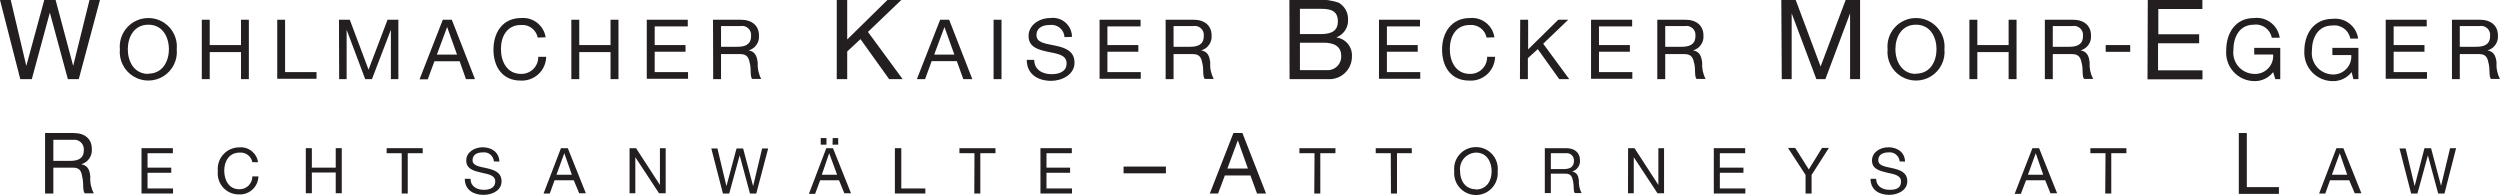
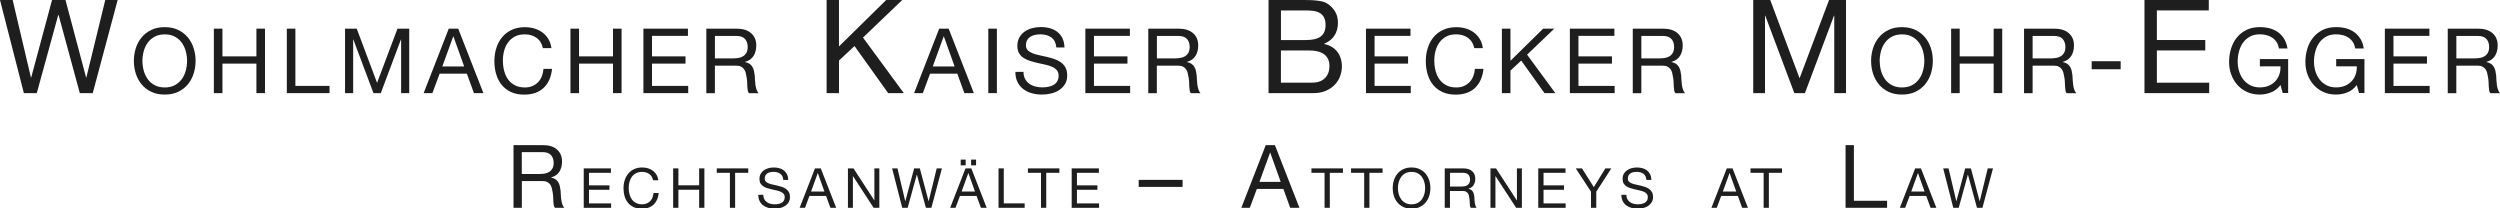
- <svg xmlns="http://www.w3.org/2000/svg" id="Ebene_1" data-name="Ebene 1" viewBox="0 0 277.38 21.59">
-   <defs>
-     <style>.cls-1{fill:#231f20;}</style>
-   </defs>
-   <path class="cls-1" d="M8.74,8.78H7.53l-2-7.38h0l-2,7.38H2.25L0,0H1.19L2.92,7.31h0L4.91,0H6.17L8.12,7.31h0L9.93,0h1.16Z" />
-   <path class="cls-1" d="M16.46,2a3.16,3.16,0,0,1,3.15,3.46,3.17,3.17,0,1,1-6.31,0A3.17,3.17,0,0,1,16.46,2Zm0,6.17c1.6,0,2.28-1.39,2.28-2.71s-.68-2.72-2.28-2.72-2.28,1.39-2.28,2.72S14.85,8.2,16.46,8.2Z" />
-   <path class="cls-1" d="M22.39,2.19h.88V5h3.47V2.19h.87V8.78h-.87v-3H23.27v3h-.88Z" />
-   <path class="cls-1" d="M30.76,2.19h.87V8h3.49v.74H30.76Z" />
-   <path class="cls-1" d="M37.61,2.19h1.2l2.08,5.54L43,2.19h1.2V8.78h-.83V3.3h0L41.27,8.78h-.75L38.46,3.3h0V8.78h-.83Z" />
-   <path class="cls-1" d="M49.13,2.19h1l2.57,6.59h-1L51,6.8H48.2l-.74,2h-.91Zm-.66,3.87h2.24L49.61,3h0Z" />
-   <path class="cls-1" d="M59.66,4.17a1.74,1.74,0,0,0-1.85-1.4c-1.57,0-2.23,1.29-2.23,2.67s.66,2.76,2.24,2.76a1.86,1.86,0,0,0,1.9-1.9h.88a2.69,2.69,0,0,1-2.85,2.64c-2,0-3-1.52-3-3.44S55.79,2,57.82,2a2.53,2.53,0,0,1,2.72,2.14Z" />
-   <path class="cls-1" d="M63.39,2.19h.88V5h3.47V2.19h.88V8.78h-.88v-3H64.27v3h-.88Z" />
-   <path class="cls-1" d="M71.76,2.19h4.55v.74H72.64V5h3.42v.74H72.64V8h3.7v.74H71.76Z" />
-   <path class="cls-1" d="M79.11,2.19h3.1c1.23,0,2,.67,2,1.73a1.58,1.58,0,0,1-1.14,1.67v0c.76.14.92.71,1,1.35a3.4,3.4,0,0,0,.39,1.82h-1c-.25-.27-.11-1-.24-1.62S83,6,82.12,6H80V8.78h-.87Zm2.7,3c.82,0,1.52-.22,1.52-1.18a1,1,0,0,0-1.17-1.12H80v2.3Z" />
-   <path class="cls-1" d="M92.84,0H94V4.38L98.46,0H100l-3.7,3.54,3.85,5.24H98.65L95.47,4.34,94,5.71V8.78H92.84Z" />
-   <path class="cls-1" d="M104.31,2.19h1l2.57,6.59h-1l-.72-2h-2.79l-.73,2h-.91Zm-.66,3.87h2.24L104.79,3h0Z" />
-   <path class="cls-1" d="M110.24,2.19h.88V8.78h-.88Z" />
-   <path class="cls-1" d="M118.11,4.12a1.44,1.44,0,0,0-1.63-1.35c-.74,0-1.48.27-1.48,1.13s1,.93,2.12,1.17,2.1.61,2.1,1.9-1.38,2-2.58,2c-1.47,0-2.72-.72-2.72-2.33h.83c0,1.11.93,1.59,1.92,1.59.8,0,1.67-.25,1.67-1.2s-1-1.06-2.1-1.29-2.12-.54-2.12-1.75S115.31,2,116.52,2a2.12,2.12,0,0,1,2.42,2.09Z" />
-   <path class="cls-1" d="M122,2.19h4.55v.74h-3.68V5h3.43v.74h-3.43V8h3.7v.74H122Z" />
-   <path class="cls-1" d="M129.33,2.19h3.1c1.24,0,2,.67,2,1.73a1.59,1.59,0,0,1-1.15,1.67v0c.77.14.92.71,1,1.35a3.31,3.31,0,0,0,.39,1.82h-1c-.25-.27-.11-1-.24-1.62S133.2,6,132.35,6h-2.14V8.78h-.88Zm2.71,3c.82,0,1.52-.22,1.52-1.18a1,1,0,0,0-1.17-1.12h-2.18v2.3Z" />
-   <path class="cls-1" d="M143.06,0h3.19a5.25,5.25,0,0,1,2.32.32,2.08,2.08,0,0,1,1,1.83,2,2,0,0,1-1.31,2v0A2,2,0,0,1,150,6.26a2.5,2.5,0,0,1-2.67,2.52h-4.25Zm1.17,3.78h2.34c1.33,0,1.87-.48,1.87-1.41,0-1.21-.86-1.39-1.87-1.39h-2.34Zm0,4h2.93a1.51,1.51,0,0,0,1.65-1.58c0-1.14-.92-1.46-1.91-1.46h-2.67Z" />
-   <path class="cls-1" d="M153,2.19h4.55v.74h-3.67V5h3.42v.74h-3.42V8h3.7v.74H153Z" />
-   <path class="cls-1" d="M164.94,4.17a1.75,1.75,0,0,0-1.85-1.4c-1.57,0-2.23,1.29-2.23,2.67s.66,2.76,2.24,2.76A1.86,1.86,0,0,0,165,6.3h.88A2.69,2.69,0,0,1,163,8.94C161,8.94,160,7.42,160,5.5S161.07,2,163.1,2a2.51,2.51,0,0,1,2.71,2.14Z" />
-   <path class="cls-1" d="M168.67,2.19h.88V5.48l3.34-3.29H174l-2.78,2.66,2.89,3.93H173l-2.38-3.33-1.1,1V8.78h-.88Z" />
-   <path class="cls-1" d="M176.53,2.19h4.56v.74h-3.68V5h3.43v.74h-3.43V8h3.7v.74h-4.58Z" />
-   <path class="cls-1" d="M183.88,2.19H187c1.24,0,2,.67,2,1.73a1.58,1.58,0,0,1-1.14,1.67v0c.76.14.92.71,1,1.35a3.4,3.4,0,0,0,.38,1.82h-1c-.25-.27-.11-1-.24-1.62S187.75,6,186.9,6h-2.14V8.78h-.88Zm2.7,3c.82,0,1.53-.22,1.53-1.18a1,1,0,0,0-1.18-1.12h-2.17v2.3Z" />
-   <path class="cls-1" d="M197.64,0h1.6L202,7.38,204.78,0h1.6V8.78h-1.11V1.48h0l-2.74,7.3h-1l-2.74-7.3h0v7.3h-1.1Z" />
-   <path class="cls-1" d="M212.58,2a3.17,3.17,0,0,1,3.16,3.46,3.17,3.17,0,1,1-6.31,0A3.16,3.16,0,0,1,212.58,2Zm0,6.17c1.61,0,2.28-1.39,2.28-2.71s-.67-2.72-2.28-2.72-2.28,1.39-2.28,2.72S211,8.2,212.58,8.2Z" />
-   <path class="cls-1" d="M218.51,2.19h.88V5h3.47V2.19h.88V8.78h-.88v-3h-3.47v3h-.88Z" />
-   <path class="cls-1" d="M226.88,2.19H230c1.24,0,2,.67,2,1.73a1.58,1.58,0,0,1-1.15,1.67v0c.77.14.93.71,1,1.35a3.4,3.4,0,0,0,.39,1.82h-1c-.25-.27-.11-1-.24-1.62S230.75,6,229.9,6h-2.14V8.78h-.88Zm2.71,3c.82,0,1.52-.22,1.52-1.18a1,1,0,0,0-1.17-1.12h-2.18v2.3Z" />
-   <path class="cls-1" d="M233.63,5h2.72v.75h-2.72Z" />
-   <path class="cls-1" d="M238.3,0h6.06V1h-4.89v2.8H244v1h-4.56v3h4.93v1h-6.1Z" />
-   <path class="cls-1" d="M252.21,8a2.56,2.56,0,0,1-2.11,1A3.16,3.16,0,0,1,247,5.61C247,3.69,248,2,250.1,2a2.57,2.57,0,0,1,2.84,2.19h-.88a1.79,1.79,0,0,0-2-1.45c-1.6,0-2.26,1.39-2.26,2.8A2.37,2.37,0,0,0,250.1,8.2a2,2,0,0,0,2.11-2.15h-2.1V5.31H253V8.78h-.55Z" />
-   <path class="cls-1" d="M260.92,8a2.56,2.56,0,0,1-2.11,1,3.16,3.16,0,0,1-3.14-3.33c0-1.92,1.05-3.58,3.14-3.58a2.56,2.56,0,0,1,2.83,2.19h-.87a1.79,1.79,0,0,0-2-1.45c-1.6,0-2.26,1.39-2.26,2.8a2.37,2.37,0,0,0,2.26,2.63,2,2,0,0,0,2.11-2.15h-2.1V5.31h2.89V8.78h-.56Z" />
-   <path class="cls-1" d="M264.7,2.19h4.55v.74h-3.67V5H269v.74h-3.42V8h3.7v.74H264.7Z" />
-   <path class="cls-1" d="M272.05,2.19h3.1c1.24,0,2,.67,2,1.73A1.58,1.58,0,0,1,276,5.59v0c.76.14.92.71,1,1.35a3.31,3.31,0,0,0,.38,1.82h-1c-.24-.27-.11-1-.24-1.62S275.92,6,275.07,6h-2.15V8.78h-.87Zm2.7,3c.82,0,1.53-.22,1.53-1.18a1,1,0,0,0-1.18-1.12h-2.18v2.3Z" />
-   <path class="cls-1" d="M5,14.76H8.19c1.26,0,2,.69,2,1.76a1.61,1.61,0,0,1-1.17,1.7v0c.78.15.94.72,1,1.38a3.42,3.42,0,0,0,.39,1.85h-1c-.26-.27-.12-1-.25-1.65S9,18.6,8.1,18.6H5.92v2.87H5Zm2.75,3.09c.84,0,1.55-.21,1.55-1.19a1.06,1.06,0,0,0-1.19-1.15H5.92v2.34Z" />
-   <path class="cls-1" d="M15.7,16.44h3.48V17H16.37v1.6H19v.57H16.37v1.74H19.2v.56H15.7Z" />
-   <path class="cls-1" d="M28,18a1.32,1.32,0,0,0-1.41-1.07c-1.2,0-1.71,1-1.71,2S25.35,21,26.56,21A1.42,1.42,0,0,0,28,19.57h.67a2.05,2.05,0,0,1-2.18,2A2.32,2.32,0,0,1,24.17,19a2.39,2.39,0,0,1,2.39-2.65A1.92,1.92,0,0,1,28.63,18Z" />
-   <path class="cls-1" d="M33.93,16.44h.67V18.6h2.65V16.44h.67v5h-.67v-2.3H34.6v2.3h-.67Z" />
-   <path class="cls-1" d="M44.57,17H42.9v-.56h4V17H45.24v4.47h-.67Z" />
-   <path class="cls-1" d="M54.8,17.91a1.09,1.09,0,0,0-1.24-1c-.57,0-1.13.21-1.13.86s.8.71,1.61.9,1.61.46,1.61,1.45-1,1.5-2,1.5c-1.12,0-2.08-.55-2.08-1.78h.64c0,.85.7,1.22,1.47,1.22.6,0,1.27-.19,1.27-.92s-.8-.81-1.61-1-1.61-.41-1.61-1.33.91-1.47,1.82-1.47,1.82.48,1.86,1.59Z" />
-   <path class="cls-1" d="M62.24,16.44H63l2,5h-.74L63.66,20H61.53L61,21.47h-.69Zm-.5,2.95h1.71L62.61,17h0Z" />
-   <path class="cls-1" d="M69.85,16.44h.72l2.65,4.08h0V16.44h.64v5h-.74l-2.63-4h0v4h-.64Z" />
-   <path class="cls-1" d="M83.91,21.47h-.7l-1.14-4.23h0l-1.16,4.23h-.7l-1.29-5h.68l1,4.18h0l1.12-4.18h.73l1.11,4.18h0l1-4.18h.67Z" />
-   <path class="cls-1" d="M91.68,16.44h.74l2,5h-.74L93.09,20H91l-.56,1.51h-.69Zm-.62-1.12h.64v.73h-.64Zm.12,4.07h1.7L92,17h0Zm1.21-4.07H93v.73h-.63Z" />
-   <path class="cls-1" d="M99.29,16.44H100v4.47h2.67v.56H99.29Z" />
-   <path class="cls-1" d="M108.12,17h-1.67v-.56h4V17h-1.68v4.47h-.67Z" />
-   <path class="cls-1" d="M115.44,16.44h3.48V17h-2.81v1.6h2.62v.57h-2.62v1.74h2.83v.56h-3.5Z" />
-   <path class="cls-1" d="M124.66,18.48h4.7v.75h-4.7Z" />
-   <path class="cls-1" d="M136.85,14.76h1l2.62,6.71h-1l-.73-2H135.9l-.75,2h-.92Zm-.67,3.94h2.28l-1.12-3.13h0Z" />
-   <path class="cls-1" d="M145.85,17h-1.68v-.56h4V17h-1.68v4.47h-.67Z" />
-   <path class="cls-1" d="M154.31,17h-1.67v-.56h4V17H155v4.47h-.67Z" />
-   <path class="cls-1" d="M163.76,16.32A2.41,2.41,0,0,1,166.17,19a2.42,2.42,0,1,1-4.82,0A2.41,2.41,0,0,1,163.76,16.32Zm0,4.71C165,21,165.5,20,165.5,19s-.51-2.07-1.74-2.07A1.84,1.84,0,0,0,162,19C162,20,162.54,21,163.76,21Z" />
-   <path class="cls-1" d="M171.4,16.44h2.37c.95,0,1.53.51,1.53,1.32a1.2,1.2,0,0,1-.87,1.27v0c.58.11.7.54.75,1a2.67,2.67,0,0,0,.3,1.39h-.75c-.19-.2-.08-.75-.18-1.24s-.19-.91-.84-.91h-1.64v2.15h-.67Zm2.07,2.32c.63,0,1.16-.17,1.16-.9a.79.79,0,0,0-.89-.86h-1.67v1.76Z" />
-   <path class="cls-1" d="M180.64,16.44h.71L184,20.52h0V16.44h.63v5h-.73l-2.63-4h0v4h-.64Z" />
-   <path class="cls-1" d="M190.15,16.44h3.48V17h-2.81v1.6h2.62v.57h-2.62v1.74h2.83v.56h-3.5Z" />
-   <path class="cls-1" d="M201,19.41v2.06h-.67V19.41l-1.95-3h.8l1.51,2.39,1.47-2.39h.76Z" />
-   <path class="cls-1" d="M210.77,17.91a1.1,1.1,0,0,0-1.25-1c-.56,0-1.12.21-1.12.86s.8.71,1.61.9,1.61.46,1.61,1.45-1.05,1.5-2,1.5c-1.13,0-2.08-.55-2.08-1.78h.63c0,.85.71,1.22,1.47,1.22s1.28-.19,1.28-.92-.81-.81-1.61-1-1.61-.41-1.61-1.33.9-1.47,1.82-1.47,1.81.48,1.85,1.59Z" />
-   <path class="cls-1" d="M225.5,16.44h.74l2,5h-.74L226.92,20h-2.13l-.57,1.51h-.69Zm-.5,2.95h1.7L225.87,17h0Z" />
-   <path class="cls-1" d="M233.61,17h-1.68v-.56h4V17h-1.68v4.47h-.67Z" />
-   <path class="cls-1" d="M248.4,14.76h.89v6h3.56v.75H248.4Z" />
-   <path class="cls-1" d="M259.23,16.44H260l2,5h-.74L260.65,20h-2.13L258,21.47h-.69Zm-.5,2.95h1.7L259.6,17h0Z" />
-   <path class="cls-1" d="M271.22,21.47h-.7l-1.14-4.23h0l-1.16,4.23h-.7l-1.29-5h.68l1,4.18h0L269,16.44h.73l1.11,4.18h0l1-4.18h.67Z" />
+ <svg xmlns="http://www.w3.org/2000/svg" version="1.1" id="Layer_1" x="0px" y="0px" viewBox="0 0 825.33 68.6" style="enable-background:new 0 0 825.33 68.6;" xml:space="preserve">
+   <style type="text/css">
+ 	.st0{fill:#1E1E1E;}
+ </style>
+   <g>
+     <path class="st0" d="M26.35,30.74L19.33,4.91h-0.09l-7.1,25.84H7.88L0,0h4.18l6.03,25.58h0.09L17.18,0h4.44l6.8,25.58h0.09L34.75,0   h4.09l-8.22,30.74H26.35z" />
+     <path class="st0" d="M44.83,15.91c0.43-1.34,1.07-2.53,1.92-3.56c0.85-1.03,1.92-1.86,3.19-2.47c1.27-0.62,2.75-0.92,4.44-0.92   c1.69,0,3.17,0.31,4.44,0.92c1.27,0.62,2.34,1.44,3.19,2.47c0.85,1.03,1.5,2.22,1.92,3.56c0.43,1.34,0.64,2.74,0.64,4.19   c0,1.45-0.21,2.85-0.64,4.19c-0.43,1.34-1.07,2.53-1.92,3.56c-0.85,1.03-1.92,1.85-3.19,2.46c-1.27,0.61-2.75,0.91-4.44,0.91   c-1.69,0-3.17-0.3-4.44-0.91c-1.27-0.61-2.34-1.43-3.19-2.46c-0.85-1.03-1.5-2.22-1.92-3.56c-0.43-1.34-0.64-2.74-0.64-4.19   C44.19,18.65,44.41,17.26,44.83,15.91z M47.44,23.28c0.28,1.04,0.72,1.98,1.31,2.82c0.6,0.83,1.36,1.51,2.3,2.01   c0.93,0.51,2.05,0.76,3.34,0.76c1.29,0,2.4-0.25,3.34-0.76c0.93-0.51,1.7-1.18,2.3-2.01c0.6-0.83,1.03-1.77,1.31-2.82   c0.28-1.04,0.42-2.1,0.42-3.17c0-1.07-0.14-2.13-0.42-3.17c-0.28-1.04-0.72-1.98-1.31-2.82c-0.6-0.83-1.36-1.51-2.3-2.01   c-0.93-0.51-2.05-0.76-3.34-0.76c-1.29,0-2.4,0.25-3.34,0.76c-0.93,0.51-1.7,1.18-2.3,2.01c-0.6,0.83-1.03,1.77-1.31,2.82   c-0.28,1.04-0.42,2.1-0.42,3.17C47.02,21.18,47.16,22.23,47.44,23.28z" />
+     <path class="st0" d="M73.44,9.46v9.15h11.21V9.46h2.83v21.28h-2.83V21H73.44v9.75H70.6V9.46H73.44z" />
+     <path class="st0" d="M97.52,9.46v18.9h11.27v2.38h-14.1V9.46H97.52z" />
+     <path class="st0" d="M117.77,9.46l6.71,17.89l6.74-17.89h3.88v21.28h-2.68V13.04h-0.06l-6.65,17.71h-2.41l-6.65-17.71h-0.06v17.71   h-2.68V9.46H117.77z" />
+     <path class="st0" d="M151.27,9.46l8.32,21.28h-3.13l-2.33-6.41h-9l-2.38,6.41h-2.89l8.29-21.28H151.27z M153.24,21.95l-3.55-9.93   h-0.06l-3.61,9.93H153.24z" />
+     <path class="st0" d="M177.1,12.47c-1.08-0.76-2.37-1.13-3.86-1.13c-1.27,0-2.36,0.24-3.26,0.72c-0.9,0.48-1.65,1.12-2.24,1.92   c-0.59,0.81-1.02,1.72-1.3,2.76c-0.28,1.03-0.42,2.11-0.42,3.22c0,1.21,0.14,2.36,0.42,3.44c0.28,1.08,0.71,2.03,1.3,2.83   c0.59,0.81,1.34,1.45,2.25,1.92c0.91,0.48,2.01,0.72,3.28,0.72c0.93,0,1.76-0.15,2.49-0.46c0.72-0.31,1.35-0.74,1.88-1.28   c0.53-0.55,0.94-1.2,1.24-1.95c0.3-0.76,0.48-1.57,0.54-2.44h2.83c-0.28,2.68-1.2,4.77-2.77,6.26c-1.57,1.49-3.72,2.24-6.44,2.24   c-1.65,0-3.09-0.28-4.32-0.85c-1.23-0.57-2.26-1.35-3.07-2.34c-0.82-0.99-1.43-2.17-1.83-3.52c-0.41-1.35-0.61-2.8-0.61-4.35   c0-1.55,0.22-3.01,0.66-4.37c0.44-1.36,1.08-2.55,1.92-3.56c0.84-1.01,1.9-1.81,3.16-2.4c1.26-0.59,2.71-0.88,4.34-0.88   c1.11,0,2.17,0.15,3.16,0.45c0.99,0.3,1.88,0.74,2.65,1.31c0.78,0.58,1.42,1.3,1.94,2.16c0.52,0.86,0.85,1.86,1.01,3h-2.83   C178.89,14.36,178.19,13.23,177.1,12.47z" />
+     <path class="st0" d="M191.16,9.46v9.15h11.21V9.46h2.83v21.28h-2.83V21h-11.21v9.75h-2.83V9.46H191.16z" />
+     <path class="st0" d="M227.11,9.46v2.38h-11.86v6.77h11.06V21h-11.06v7.36h11.95v2.38h-14.79V9.46H227.11z" />
+     <path class="st0" d="M243.21,9.46c2.03,0,3.61,0.5,4.75,1.49c1.14,0.99,1.71,2.35,1.71,4.08c0,1.29-0.29,2.43-0.88,3.4   c-0.59,0.97-1.53,1.64-2.82,2v0.06c0.62,0.12,1.12,0.32,1.51,0.6c0.39,0.28,0.7,0.61,0.92,1c0.23,0.39,0.4,0.82,0.51,1.3   c0.11,0.48,0.19,0.97,0.25,1.49c0.04,0.52,0.07,1.04,0.09,1.58c0.02,0.54,0.07,1.06,0.15,1.58c0.08,0.52,0.19,1.01,0.34,1.48   c0.15,0.47,0.37,0.88,0.67,1.24h-3.16c-0.2-0.22-0.33-0.52-0.4-0.89c-0.07-0.38-0.11-0.8-0.13-1.27c-0.02-0.47-0.04-0.97-0.06-1.51   c-0.02-0.54-0.08-1.06-0.18-1.58c-0.08-0.52-0.18-1.01-0.3-1.48c-0.12-0.47-0.31-0.87-0.57-1.22c-0.26-0.35-0.6-0.63-1.01-0.83   c-0.42-0.21-0.97-0.31-1.67-0.31h-6.92v9.09h-2.83V9.46H243.21z M243.8,19.12c0.6-0.1,1.12-0.29,1.57-0.58   c0.45-0.29,0.8-0.68,1.07-1.16c0.27-0.49,0.4-1.12,0.4-1.89c0-1.07-0.3-1.95-0.89-2.62c-0.6-0.68-1.56-1.01-2.89-1.01h-7.04v7.42   h5.9C242.58,19.27,243.21,19.22,243.8,19.12z" />
+     <path class="st0" d="M276.97,0v15.33L292.56,0h5.3l-12.96,12.4l13.48,18.34h-5.17L282.1,15.2l-5.12,4.78v10.76h-4.09V0H276.97z" />
+     <path class="st0" d="M313.18,9.46l8.32,21.28h-3.13l-2.33-6.41h-9l-2.38,6.41h-2.89l8.29-21.28H313.18z M315.15,21.95l-3.55-9.93   h-0.06l-3.61,9.93H315.15z" />
+     <path class="st0" d="M329.1,9.46v21.28h-2.83V9.46H329.1z" />
+     <path class="st0" d="M347.09,12.37c-0.94-0.69-2.15-1.03-3.62-1.03c-0.6,0-1.18,0.06-1.76,0.18c-0.58,0.12-1.09,0.32-1.54,0.6   c-0.45,0.28-0.81,0.65-1.07,1.12c-0.27,0.47-0.4,1.05-0.4,1.74c0,0.66,0.19,1.19,0.58,1.59c0.39,0.41,0.9,0.74,1.55,1   c0.65,0.26,1.38,0.47,2.19,0.64c0.81,0.17,1.64,0.35,2.49,0.55c0.84,0.2,1.67,0.43,2.49,0.7c0.81,0.27,1.54,0.63,2.19,1.09   c0.65,0.46,1.16,1.03,1.55,1.73c0.39,0.7,0.58,1.57,0.58,2.62c0,1.13-0.25,2.1-0.76,2.91c-0.51,0.8-1.16,1.46-1.95,1.97   c-0.8,0.51-1.68,0.87-2.67,1.1c-0.98,0.23-1.96,0.34-2.94,0.34c-1.19,0-2.32-0.15-3.38-0.45c-1.06-0.3-2-0.75-2.8-1.36   c-0.81-0.61-1.44-1.38-1.91-2.33c-0.47-0.94-0.7-2.06-0.7-3.35h2.68c0,0.89,0.17,1.66,0.52,2.31c0.35,0.65,0.8,1.18,1.37,1.59   s1.23,0.73,1.98,0.92c0.75,0.2,1.53,0.3,2.33,0.3c0.64,0,1.28-0.06,1.92-0.18s1.23-0.32,1.74-0.61c0.52-0.29,0.93-0.68,1.25-1.18   c0.32-0.5,0.48-1.13,0.48-1.91c0-0.73-0.19-1.33-0.58-1.79c-0.39-0.46-0.9-0.83-1.55-1.12c-0.65-0.29-1.38-0.52-2.19-0.7   c-0.82-0.18-1.64-0.36-2.49-0.55c-0.85-0.19-1.67-0.41-2.49-0.66c-0.82-0.25-1.55-0.58-2.19-0.98c-0.65-0.41-1.16-0.93-1.55-1.58   c-0.39-0.65-0.58-1.46-0.58-2.43c0-1.07,0.22-2,0.66-2.79c0.44-0.78,1.02-1.43,1.74-1.94c0.73-0.51,1.55-0.88,2.47-1.13   c0.92-0.25,1.87-0.37,2.85-0.37c1.09,0,2.11,0.13,3.04,0.39c0.93,0.26,1.75,0.67,2.46,1.22c0.71,0.56,1.26,1.26,1.67,2.1   c0.41,0.85,0.63,1.85,0.67,3.03h-2.68C348.59,14.16,348.04,13.05,347.09,12.37z" />
+     <path class="st0" d="M373.01,9.46v2.38h-11.86v6.77h11.06V21h-11.06v7.36h11.95v2.38h-14.79V9.46H373.01z" />
+     <path class="st0" d="M389.11,9.46c2.03,0,3.61,0.5,4.75,1.49c1.14,0.99,1.71,2.35,1.71,4.08c0,1.29-0.29,2.43-0.88,3.4   c-0.59,0.97-1.53,1.64-2.82,2v0.06c0.62,0.12,1.12,0.32,1.51,0.6c0.39,0.28,0.7,0.61,0.92,1c0.23,0.39,0.4,0.82,0.51,1.3   c0.11,0.48,0.19,0.97,0.25,1.49c0.04,0.52,0.07,1.04,0.09,1.58c0.02,0.54,0.07,1.06,0.15,1.58c0.08,0.52,0.19,1.01,0.34,1.48   c0.15,0.47,0.37,0.88,0.67,1.24h-3.16c-0.2-0.22-0.33-0.52-0.4-0.89c-0.07-0.38-0.11-0.8-0.13-1.27c-0.02-0.47-0.04-0.97-0.06-1.51   c-0.02-0.54-0.08-1.06-0.18-1.58c-0.08-0.52-0.18-1.01-0.3-1.48c-0.12-0.47-0.31-0.87-0.57-1.22c-0.26-0.35-0.6-0.63-1.01-0.83   c-0.42-0.21-0.97-0.31-1.67-0.31h-6.92v9.09h-2.83V9.46H389.11z M389.71,19.12c0.6-0.1,1.12-0.29,1.57-0.58   c0.45-0.29,0.8-0.68,1.07-1.16c0.27-0.49,0.4-1.12,0.4-1.89c0-1.07-0.3-1.95-0.89-2.62c-0.6-0.68-1.56-1.01-2.89-1.01h-7.04v7.42   h5.9C388.48,19.27,389.11,19.22,389.71,19.12z" />
+     <path class="st0" d="M429.94,0c0.66,0,1.37,0.01,2.13,0.02c0.76,0.01,1.51,0.06,2.26,0.13c0.75,0.07,1.44,0.18,2.09,0.32   c0.65,0.14,1.2,0.36,1.66,0.65c1,0.6,1.86,1.44,2.56,2.5c0.7,1.06,1.06,2.37,1.06,3.92c0,1.64-0.4,3.05-1.18,4.24   c-0.79,1.19-1.92,2.07-3.38,2.65v0.09c1.89,0.4,3.34,1.26,4.35,2.58c1,1.32,1.51,2.93,1.51,4.82c0,1.12-0.2,2.21-0.6,3.27   c-0.4,1.06-1,2-1.79,2.82c-0.79,0.82-1.77,1.48-2.93,1.98c-1.16,0.5-2.5,0.75-4.03,0.75h-14.86V0H429.94z M431.06,13.22   c2.32,0,4-0.41,5.02-1.23c1.02-0.82,1.53-2.05,1.53-3.68c0-1.09-0.17-1.95-0.52-2.58c-0.34-0.63-0.82-1.12-1.42-1.46   c-0.6-0.34-1.3-0.57-2.09-0.67c-0.79-0.1-1.63-0.15-2.52-0.15h-8.18v9.77H431.06z M433.12,27.3c1.81,0,3.22-0.49,4.24-1.46   c1.02-0.98,1.53-2.32,1.53-4.05c0-1-0.19-1.84-0.56-2.5c-0.37-0.66-0.87-1.18-1.49-1.57c-0.62-0.39-1.33-0.66-2.13-0.82   c-0.8-0.16-1.64-0.24-2.5-0.24h-9.34V27.3H433.12z" />
+     <path class="st0" d="M465.65,9.46v2.38h-11.86v6.77h11.06V21h-11.06v7.36h11.95v2.38h-14.79V9.46H465.65z" />
+     <path class="st0" d="M484.59,12.47c-1.08-0.76-2.37-1.13-3.86-1.13c-1.27,0-2.36,0.24-3.26,0.72c-0.9,0.48-1.65,1.12-2.24,1.92   c-0.59,0.81-1.02,1.72-1.3,2.76c-0.28,1.03-0.42,2.11-0.42,3.22c0,1.21,0.14,2.36,0.42,3.44c0.28,1.08,0.71,2.03,1.3,2.83   c0.59,0.81,1.34,1.45,2.25,1.92c0.91,0.48,2.01,0.72,3.28,0.72c0.93,0,1.76-0.15,2.49-0.46c0.73-0.31,1.35-0.74,1.88-1.28   c0.53-0.55,0.94-1.2,1.24-1.95c0.3-0.76,0.48-1.57,0.54-2.44h2.83c-0.28,2.68-1.2,4.77-2.77,6.26c-1.57,1.49-3.72,2.24-6.44,2.24   c-1.65,0-3.09-0.28-4.32-0.85c-1.23-0.57-2.26-1.35-3.07-2.34c-0.82-0.99-1.43-2.17-1.83-3.52c-0.41-1.35-0.61-2.8-0.61-4.35   c0-1.55,0.22-3.01,0.66-4.37c0.44-1.36,1.08-2.55,1.92-3.56c0.84-1.01,1.9-1.81,3.16-2.4c1.26-0.59,2.71-0.88,4.34-0.88   c1.11,0,2.17,0.15,3.16,0.45c0.99,0.3,1.88,0.74,2.65,1.31c0.77,0.58,1.42,1.3,1.94,2.16c0.52,0.86,0.85,1.86,1.01,3h-2.83   C486.37,14.36,485.67,13.23,484.59,12.47z" />
+     <path class="st0" d="M498.65,9.46v10.61l10.79-10.61h3.67l-8.97,8.59l9.33,12.7h-3.58l-7.69-10.76l-3.55,3.31v7.45h-2.83V9.46   H498.65z" />
+     <path class="st0" d="M532.96,9.46v2.38h-11.86v6.77h11.06V21h-11.06v7.36h11.95v2.38h-14.79V9.46H532.96z" />
+     <path class="st0" d="M549.06,9.46c2.03,0,3.61,0.5,4.75,1.49c1.14,0.99,1.71,2.35,1.71,4.08c0,1.29-0.29,2.43-0.88,3.4   c-0.59,0.97-1.53,1.64-2.82,2v0.06c0.62,0.12,1.12,0.32,1.51,0.6c0.39,0.28,0.7,0.61,0.92,1c0.23,0.39,0.4,0.82,0.51,1.3   c0.11,0.48,0.19,0.97,0.25,1.49c0.04,0.52,0.07,1.04,0.09,1.58c0.02,0.54,0.07,1.06,0.15,1.58s0.19,1.01,0.34,1.48   c0.15,0.47,0.37,0.88,0.67,1.24h-3.16c-0.2-0.22-0.33-0.52-0.4-0.89c-0.07-0.38-0.11-0.8-0.13-1.27c-0.02-0.47-0.04-0.97-0.06-1.51   c-0.02-0.54-0.08-1.06-0.18-1.58c-0.08-0.52-0.18-1.01-0.3-1.48c-0.12-0.47-0.31-0.87-0.57-1.22c-0.26-0.35-0.6-0.63-1.01-0.83   c-0.42-0.21-0.97-0.31-1.67-0.31h-6.92v9.09h-2.83V9.46H549.06z M549.65,19.12c0.6-0.1,1.12-0.29,1.56-0.58   c0.45-0.29,0.81-0.68,1.07-1.16c0.27-0.49,0.4-1.12,0.4-1.89c0-1.07-0.3-1.95-0.89-2.62c-0.6-0.68-1.56-1.01-2.89-1.01h-7.04v7.42   h5.9C548.43,19.27,549.06,19.22,549.65,19.12z" />
+     <path class="st0" d="M584.41,0l9.69,25.84L603.83,0h5.6v30.74h-3.88V5.17h-0.09l-9.6,25.58h-3.49l-9.6-25.58h-0.09v25.58h-3.88V0   H584.41z" />
+     <path class="st0" d="M618.35,15.91c0.43-1.34,1.07-2.53,1.92-3.56c0.85-1.03,1.92-1.86,3.19-2.47c1.27-0.62,2.75-0.92,4.44-0.92   c1.69,0,3.17,0.31,4.44,0.92c1.27,0.62,2.34,1.44,3.19,2.47c0.85,1.03,1.49,2.22,1.92,3.56c0.43,1.34,0.64,2.74,0.64,4.19   c0,1.45-0.21,2.85-0.64,4.19c-0.43,1.34-1.07,2.53-1.92,3.56c-0.85,1.03-1.92,1.85-3.19,2.46s-2.75,0.91-4.44,0.91   c-1.69,0-3.17-0.3-4.44-0.91c-1.27-0.61-2.34-1.43-3.19-2.46c-0.85-1.03-1.5-2.22-1.92-3.56c-0.43-1.34-0.64-2.74-0.64-4.19   C617.71,18.65,617.93,17.26,618.35,15.91z M620.96,23.28c0.28,1.04,0.72,1.98,1.31,2.82c0.6,0.83,1.36,1.51,2.3,2.01   c0.93,0.51,2.05,0.76,3.34,0.76c1.29,0,2.4-0.25,3.34-0.76s1.7-1.18,2.3-2.01c0.6-0.83,1.03-1.77,1.31-2.82   c0.28-1.04,0.42-2.1,0.42-3.17c0-1.07-0.14-2.13-0.42-3.17c-0.28-1.04-0.72-1.98-1.31-2.82c-0.6-0.83-1.36-1.51-2.3-2.01   c-0.93-0.51-2.05-0.76-3.34-0.76c-1.29,0-2.4,0.25-3.34,0.76c-0.93,0.51-1.7,1.18-2.3,2.01c-0.6,0.83-1.03,1.77-1.31,2.82   c-0.28,1.04-0.42,2.1-0.42,3.17C620.55,21.18,620.68,22.23,620.96,23.28z" />
+     <path class="st0" d="M646.96,9.46v9.15h11.21V9.46H661v21.28h-2.83V21h-11.21v9.75h-2.83V9.46H646.96z" />
+     <path class="st0" d="M678.23,9.46c2.03,0,3.61,0.5,4.75,1.49c1.14,0.99,1.71,2.35,1.71,4.08c0,1.29-0.29,2.43-0.88,3.4   c-0.59,0.97-1.53,1.64-2.82,2v0.06c0.62,0.12,1.12,0.32,1.51,0.6c0.39,0.28,0.7,0.61,0.92,1c0.23,0.39,0.4,0.82,0.51,1.3   c0.11,0.48,0.19,0.97,0.25,1.49c0.04,0.52,0.07,1.04,0.09,1.58c0.02,0.54,0.07,1.06,0.15,1.58c0.08,0.52,0.19,1.01,0.34,1.48   c0.15,0.47,0.37,0.88,0.67,1.24h-3.16c-0.2-0.22-0.33-0.52-0.4-0.89c-0.07-0.38-0.11-0.8-0.13-1.27c-0.02-0.47-0.04-0.97-0.06-1.51   c-0.02-0.54-0.08-1.06-0.18-1.58c-0.08-0.52-0.18-1.01-0.3-1.48c-0.12-0.47-0.31-0.87-0.57-1.22c-0.26-0.35-0.6-0.63-1.01-0.83   c-0.42-0.21-0.97-0.31-1.67-0.31h-6.92v9.09h-2.83V9.46H678.23z M678.82,19.12c0.6-0.1,1.12-0.29,1.56-0.58   c0.45-0.29,0.81-0.68,1.07-1.16c0.27-0.49,0.4-1.12,0.4-1.89c0-1.07-0.3-1.95-0.89-2.62c-0.6-0.68-1.56-1.01-2.89-1.01h-7.04v7.42   h5.9C677.6,19.27,678.23,19.22,678.82,19.12z" />
+     <path class="st0" d="M700.1,20.21v2.65h-9.57v-2.65H700.1z" />
+     <path class="st0" d="M729.19,0v3.44h-17.14v9.77h15.98v3.44h-15.98V27.3h17.27v3.44h-21.36V0H729.19z" />
+     <path class="st0" d="M749.76,30.49c-1.23,0.49-2.47,0.73-3.73,0.73c-1.59,0-3.01-0.29-4.26-0.88c-1.25-0.59-2.32-1.38-3.19-2.37   c-0.87-0.99-1.54-2.14-2-3.43c-0.46-1.29-0.69-2.63-0.69-4.02c0-1.55,0.21-3.03,0.64-4.43c0.43-1.4,1.06-2.63,1.91-3.68   c0.84-1.05,1.9-1.89,3.16-2.52c1.26-0.63,2.74-0.94,4.43-0.94c1.15,0,2.24,0.13,3.26,0.4c1.02,0.27,1.94,0.69,2.74,1.27   c0.8,0.58,1.48,1.31,2.03,2.19c0.55,0.88,0.92,1.95,1.12,3.2h-2.83c-0.14-0.81-0.4-1.52-0.77-2.1c-0.38-0.59-0.85-1.07-1.4-1.45   c-0.56-0.38-1.19-0.66-1.89-0.85c-0.71-0.19-1.46-0.28-2.25-0.28c-1.29,0-2.4,0.26-3.32,0.78c-0.92,0.52-1.68,1.2-2.27,2.04   c-0.59,0.85-1.02,1.81-1.3,2.89c-0.28,1.08-0.42,2.19-0.42,3.32c0,1.11,0.16,2.18,0.48,3.2c0.32,1.02,0.79,1.93,1.4,2.71   c0.62,0.79,1.38,1.41,2.28,1.88c0.9,0.47,1.95,0.7,3.14,0.7c1.11,0,2.1-0.18,2.95-0.54c0.85-0.36,1.58-0.85,2.16-1.48   c0.59-0.63,1.03-1.36,1.33-2.21c0.3-0.84,0.43-1.75,0.39-2.73h-6.8v-2.39h9.33v11.21h-1.79l-0.74-2.65   C752.03,29.2,750.99,30,749.76,30.49z" />
+     <path class="st0" d="M774.95,30.49c-1.23,0.49-2.47,0.73-3.73,0.73c-1.59,0-3.01-0.29-4.26-0.88c-1.25-0.59-2.32-1.38-3.19-2.37   c-0.88-0.99-1.54-2.14-2-3.43c-0.46-1.29-0.69-2.63-0.69-4.02c0-1.55,0.21-3.03,0.64-4.43c0.43-1.4,1.06-2.63,1.91-3.68   c0.84-1.05,1.9-1.89,3.16-2.52c1.26-0.63,2.74-0.94,4.43-0.94c1.15,0,2.24,0.13,3.26,0.4c1.02,0.27,1.94,0.69,2.74,1.27   c0.8,0.58,1.48,1.31,2.03,2.19c0.55,0.88,0.92,1.95,1.12,3.2h-2.83c-0.14-0.81-0.4-1.52-0.77-2.1c-0.38-0.59-0.85-1.07-1.4-1.45   c-0.56-0.38-1.19-0.66-1.89-0.85c-0.71-0.19-1.46-0.28-2.25-0.28c-1.29,0-2.4,0.26-3.32,0.78c-0.92,0.52-1.68,1.2-2.27,2.04   c-0.59,0.85-1.02,1.81-1.3,2.89c-0.28,1.08-0.42,2.19-0.42,3.32c0,1.11,0.16,2.18,0.48,3.2c0.32,1.02,0.79,1.93,1.4,2.71   c0.62,0.79,1.38,1.41,2.28,1.88c0.9,0.47,1.95,0.7,3.14,0.7c1.11,0,2.1-0.18,2.95-0.54c0.85-0.36,1.58-0.85,2.16-1.48   c0.59-0.63,1.03-1.36,1.33-2.21c0.3-0.84,0.43-1.75,0.39-2.73h-6.8v-2.39h9.33v11.21h-1.79l-0.74-2.65   C777.21,29.2,776.18,30,774.95,30.49z" />
+     <path class="st0" d="M802.02,9.46v2.38h-11.86v6.77h11.06V21h-11.06v7.36h11.95v2.38h-14.79V9.46H802.02z" />
+     <path class="st0" d="M818.11,9.46c2.03,0,3.61,0.5,4.75,1.49c1.14,0.99,1.71,2.35,1.71,4.08c0,1.29-0.29,2.43-0.88,3.4   c-0.59,0.97-1.53,1.64-2.82,2v0.06c0.62,0.12,1.12,0.32,1.51,0.6c0.39,0.28,0.7,0.61,0.92,1c0.23,0.39,0.4,0.82,0.51,1.3   c0.11,0.48,0.19,0.97,0.25,1.49c0.04,0.52,0.07,1.04,0.09,1.58c0.02,0.54,0.07,1.06,0.15,1.58c0.08,0.52,0.19,1.01,0.34,1.48   c0.15,0.47,0.37,0.88,0.67,1.24h-3.16c-0.2-0.22-0.33-0.52-0.4-0.89c-0.07-0.38-0.11-0.8-0.13-1.27c-0.02-0.47-0.04-0.97-0.06-1.51   c-0.02-0.54-0.08-1.06-0.18-1.58c-0.08-0.52-0.18-1.01-0.3-1.48c-0.12-0.47-0.31-0.87-0.57-1.22c-0.26-0.35-0.6-0.63-1.01-0.83   c-0.42-0.21-0.97-0.31-1.67-0.31h-6.92v9.09h-2.83V9.46H818.11z M818.71,19.12c0.6-0.1,1.12-0.29,1.56-0.58   c0.45-0.29,0.81-0.68,1.07-1.16c0.27-0.49,0.4-1.12,0.4-1.89c0-1.07-0.3-1.95-0.89-2.62c-0.6-0.68-1.56-1.01-2.89-1.01h-7.04v7.42   h5.9C817.49,19.27,818.11,19.22,818.71,19.12z" />
+   </g>
+   <g>
+     <path class="st0" d="M179.26,47.91c1.97,0,3.51,0.48,4.62,1.45c1.11,0.97,1.67,2.29,1.67,3.97c0,1.26-0.29,2.36-0.85,3.3   c-0.57,0.95-1.48,1.59-2.74,1.94v0.06c0.6,0.12,1.09,0.31,1.46,0.58c0.38,0.27,0.68,0.59,0.9,0.97c0.22,0.38,0.39,0.8,0.49,1.26   c0.11,0.46,0.19,0.95,0.25,1.45c0.04,0.5,0.07,1.01,0.09,1.54c0.02,0.52,0.07,1.03,0.14,1.54c0.08,0.5,0.19,0.98,0.33,1.43   c0.15,0.45,0.36,0.85,0.65,1.2h-3.07c-0.19-0.21-0.32-0.5-0.39-0.87c-0.07-0.37-0.11-0.78-0.13-1.23   c-0.02-0.45-0.04-0.94-0.06-1.46c-0.02-0.52-0.08-1.03-0.17-1.54c-0.08-0.5-0.17-0.98-0.29-1.43c-0.12-0.45-0.3-0.85-0.55-1.19   c-0.25-0.34-0.58-0.61-0.99-0.81c-0.41-0.2-0.95-0.3-1.62-0.3h-6.72v8.84h-2.75V47.91H179.26z M179.83,57.3   c0.58-0.1,1.09-0.29,1.52-0.57c0.44-0.28,0.78-0.66,1.04-1.13s0.39-1.09,0.39-1.84c0-1.04-0.29-1.89-0.87-2.55   c-0.58-0.66-1.52-0.99-2.81-0.99h-6.84v7.22h5.74C178.65,57.44,179.26,57.39,179.83,57.3z" />
+     <path class="st0" d="M201.69,55.59v1.46h-7.25v4.14h6.76v1.46h-6.76v4.5h7.31v1.46h-9.04V55.59H201.69z" />
+     <path class="st0" d="M214.32,57.43c-0.66-0.46-1.45-0.69-2.36-0.69c-0.78,0-1.44,0.15-1.99,0.44c-0.55,0.29-1.01,0.68-1.37,1.17   c-0.36,0.49-0.62,1.05-0.79,1.69c-0.17,0.63-0.26,1.29-0.26,1.97c0,0.74,0.08,1.44,0.26,2.1c0.17,0.66,0.43,1.24,0.79,1.73   c0.36,0.49,0.82,0.88,1.38,1.17c0.56,0.29,1.23,0.44,2,0.44c0.57,0,1.08-0.09,1.52-0.28c0.44-0.19,0.83-0.45,1.15-0.78   c0.32-0.33,0.57-0.73,0.76-1.19c0.18-0.46,0.29-0.96,0.33-1.49h1.73c-0.17,1.64-0.74,2.92-1.69,3.83   c-0.96,0.91-2.27,1.37-3.93,1.37c-1.01,0-1.89-0.17-2.64-0.52c-0.75-0.35-1.38-0.82-1.88-1.43c-0.5-0.61-0.87-1.32-1.12-2.15   c-0.25-0.83-0.37-1.71-0.37-2.66c0-0.95,0.13-1.84,0.4-2.67c0.27-0.83,0.66-1.56,1.18-2.18c0.52-0.62,1.16-1.11,1.93-1.47   c0.77-0.36,1.65-0.54,2.65-0.54c0.68,0,1.32,0.09,1.93,0.27c0.61,0.18,1.15,0.45,1.62,0.8c0.47,0.35,0.87,0.79,1.18,1.32   c0.32,0.53,0.52,1.14,0.62,1.83h-1.73C215.41,58.59,214.98,57.9,214.32,57.43z" />
+     <path class="st0" d="M223.96,55.59v5.59h6.85v-5.59h1.73V68.6h-1.73v-5.96h-6.85v5.96h-1.73V55.59H223.96z" />
+     <path class="st0" d="M236.63,57.05v-1.46h10.4v1.46h-4.34V68.6h-1.73V57.05H236.63z" />
+     <path class="st0" d="M257.6,57.37c-0.58-0.42-1.31-0.63-2.21-0.63c-0.36,0-0.72,0.04-1.08,0.11s-0.66,0.19-0.94,0.36   c-0.27,0.17-0.49,0.4-0.66,0.68c-0.16,0.29-0.25,0.64-0.25,1.07c0,0.4,0.12,0.73,0.36,0.97c0.24,0.25,0.55,0.45,0.95,0.61   c0.39,0.16,0.84,0.29,1.34,0.39c0.5,0.1,1,0.22,1.52,0.34c0.52,0.12,1.02,0.26,1.52,0.43c0.5,0.16,0.94,0.39,1.34,0.67   c0.39,0.28,0.71,0.63,0.95,1.06c0.24,0.43,0.35,0.96,0.35,1.6c0,0.69-0.15,1.28-0.46,1.78s-0.71,0.89-1.19,1.2   c-0.49,0.31-1.03,0.53-1.63,0.67c-0.6,0.14-1.2,0.21-1.79,0.21c-0.73,0-1.42-0.09-2.07-0.27c-0.65-0.18-1.22-0.46-1.71-0.83   c-0.49-0.37-0.88-0.84-1.17-1.42c-0.29-0.58-0.43-1.26-0.43-2.05h1.64c0,0.55,0.11,1.02,0.32,1.41c0.21,0.39,0.49,0.72,0.84,0.97   c0.35,0.26,0.75,0.44,1.21,0.57c0.46,0.12,0.94,0.18,1.42,0.18c0.39,0,0.78-0.04,1.17-0.11c0.39-0.07,0.75-0.2,1.07-0.37   c0.32-0.18,0.57-0.42,0.76-0.72c0.19-0.3,0.29-0.69,0.29-1.17c0-0.45-0.12-0.81-0.36-1.09c-0.24-0.28-0.55-0.51-0.95-0.68   s-0.84-0.32-1.34-0.43c-0.5-0.11-1.01-0.22-1.52-0.34c-0.52-0.12-1.02-0.25-1.52-0.4c-0.5-0.15-0.94-0.35-1.34-0.6   c-0.4-0.25-0.71-0.57-0.95-0.97c-0.24-0.39-0.36-0.89-0.36-1.48c0-0.66,0.13-1.22,0.4-1.7c0.27-0.48,0.62-0.87,1.07-1.18   c0.44-0.31,0.95-0.54,1.51-0.69c0.56-0.15,1.14-0.23,1.74-0.23c0.67,0,1.29,0.08,1.86,0.24c0.57,0.16,1.07,0.41,1.5,0.75   c0.43,0.34,0.77,0.77,1.02,1.28c0.25,0.52,0.39,1.13,0.41,1.85h-1.64C258.52,58.47,258.18,57.79,257.6,57.37z" />
+     <path class="st0" d="M270.97,55.59l5.08,13.01h-1.91l-1.42-3.92h-5.5l-1.46,3.92h-1.77l5.06-13.01H270.97z M272.17,63.23L270,57.16   h-0.04l-2.2,6.07H272.17z" />
+     <path class="st0" d="M281.77,55.59l6.85,10.55h0.04V55.59h1.64V68.6h-1.89l-6.8-10.44h-0.04V68.6h-1.64V55.59H281.77z" />
+     <path class="st0" d="M305.67,68.6l-2.97-10.93h-0.04l-3.01,10.93h-1.8l-3.33-13.01h1.77l2.55,10.82h0.04l2.91-10.82h1.88   l2.88,10.82h0.04l2.64-10.82h1.73l-3.48,13.01H305.67z" />
+     <path class="st0" d="M320.66,55.59l5.08,13.01h-1.91l-1.42-3.92h-5.5l-1.46,3.92h-1.77l5.06-13.01H320.66z M318.8,52.7v1.89h-1.64   V52.7H318.8z M321.87,63.23l-2.17-6.07h-0.04l-2.2,6.07H321.87z M322.23,52.7v1.89h-1.64V52.7H322.23z" />
+     <path class="st0" d="M331.38,55.59v11.55h6.89v1.46h-8.62V55.59H331.38z" />
+     <path class="st0" d="M339.34,57.05v-1.46h10.4v1.46h-4.34V68.6h-1.73V57.05H339.34z" />
+     <path class="st0" d="M362.78,55.59v1.46h-7.25v4.14h6.76v1.46h-6.76v4.5h7.31v1.46h-9.04V55.59H362.78z" />
+     <path class="st0" d="M390.41,59.38v2.32h-14.49v-2.32H390.41z" />
+     <path class="st0" d="M420.89,47.91l8.09,20.69h-3.04l-2.26-6.23h-8.75l-2.32,6.23h-2.81l8.06-20.69H420.89z M422.8,60.05   l-3.45-9.65h-0.06l-3.51,9.65H422.8z" />
+     <path class="st0" d="M432.95,57.05v-1.46h10.4v1.46h-4.34V68.6h-1.73V57.05H432.95z" />
+     <path class="st0" d="M446.03,57.05v-1.46h10.4v1.46h-4.34V68.6h-1.73V57.05H446.03z" />
+     <path class="st0" d="M460.16,59.54c0.26-0.82,0.65-1.55,1.17-2.18c0.52-0.63,1.17-1.14,1.95-1.51c0.78-0.38,1.68-0.56,2.71-0.56   c1.03,0,1.94,0.19,2.71,0.56s1.43,0.88,1.95,1.51c0.52,0.63,0.91,1.36,1.18,2.18c0.26,0.82,0.39,1.67,0.39,2.56   c0,0.89-0.13,1.74-0.39,2.56c-0.26,0.82-0.65,1.55-1.18,2.18c-0.52,0.63-1.17,1.13-1.95,1.5s-1.68,0.56-2.71,0.56   c-1.03,0-1.94-0.19-2.71-0.56c-0.78-0.37-1.43-0.87-1.95-1.5s-0.91-1.36-1.17-2.18s-0.39-1.67-0.39-2.56   C459.77,61.21,459.9,60.36,460.16,59.54z M461.75,64.04c0.17,0.64,0.44,1.21,0.8,1.72c0.36,0.51,0.83,0.92,1.4,1.23   c0.57,0.31,1.25,0.46,2.04,0.46s1.47-0.16,2.04-0.46c0.57-0.31,1.04-0.72,1.4-1.23c0.36-0.51,0.63-1.08,0.8-1.72   c0.17-0.64,0.26-1.28,0.26-1.94c0-0.66-0.08-1.3-0.26-1.94c-0.17-0.64-0.44-1.21-0.8-1.72c-0.36-0.51-0.83-0.92-1.4-1.23   c-0.57-0.31-1.25-0.46-2.04-0.46s-1.47,0.15-2.04,0.46c-0.57,0.31-1.04,0.72-1.4,1.23c-0.36,0.51-0.63,1.08-0.8,1.72   c-0.17,0.64-0.25,1.28-0.25,1.94C461.5,62.75,461.58,63.4,461.75,64.04z" />
+     <path class="st0" d="M483.08,55.59c1.24,0,2.21,0.3,2.91,0.91c0.7,0.61,1.05,1.44,1.05,2.5c0,0.79-0.18,1.48-0.54,2.08   c-0.36,0.6-0.93,1-1.72,1.22v0.04c0.38,0.07,0.68,0.19,0.92,0.36c0.24,0.17,0.43,0.37,0.56,0.61c0.14,0.24,0.24,0.5,0.31,0.79   c0.07,0.29,0.12,0.6,0.16,0.91c0.02,0.32,0.04,0.64,0.05,0.97c0.01,0.33,0.04,0.65,0.09,0.97c0.05,0.32,0.12,0.62,0.21,0.9   c0.09,0.29,0.23,0.54,0.41,0.76h-1.93c-0.12-0.13-0.2-0.32-0.25-0.55c-0.04-0.23-0.07-0.49-0.08-0.77   c-0.01-0.29-0.03-0.59-0.04-0.92c-0.01-0.33-0.05-0.65-0.11-0.97c-0.05-0.32-0.11-0.62-0.18-0.9c-0.07-0.29-0.19-0.53-0.35-0.75   c-0.16-0.21-0.36-0.38-0.62-0.51c-0.25-0.13-0.6-0.19-1.02-0.19h-4.23v5.56h-1.73V55.59H483.08z M483.45,61.5   c0.36-0.06,0.68-0.18,0.96-0.36c0.27-0.18,0.49-0.41,0.66-0.71c0.16-0.3,0.25-0.68,0.25-1.16c0-0.66-0.18-1.19-0.55-1.6   c-0.36-0.41-0.95-0.62-1.77-0.62h-4.3v4.54h3.61C482.7,61.59,483.08,61.56,483.45,61.5z" />
+     <path class="st0" d="M493.89,55.59l6.85,10.55h0.04V55.59h1.64V68.6h-1.89l-6.8-10.44h-0.04V68.6h-1.64V55.59H493.89z" />
+     <path class="st0" d="M516.82,55.59v1.46h-7.25v4.14h6.76v1.46h-6.76v4.5h7.3v1.46h-9.04V55.59H516.82z" />
+     <path class="st0" d="M526.97,68.6h-1.73v-5.32l-5.03-7.69h2.06l3.9,6.19l3.81-6.19h1.97l-4.97,7.69V68.6z" />
+     <path class="st0" d="M542.54,57.37c-0.58-0.42-1.31-0.63-2.21-0.63c-0.36,0-0.72,0.04-1.08,0.11c-0.35,0.07-0.66,0.19-0.94,0.36   c-0.27,0.17-0.49,0.4-0.66,0.68c-0.16,0.29-0.25,0.64-0.25,1.07c0,0.4,0.12,0.73,0.35,0.97c0.24,0.25,0.55,0.45,0.95,0.61   c0.39,0.16,0.84,0.29,1.34,0.39c0.5,0.1,1,0.22,1.52,0.34c0.52,0.12,1.02,0.26,1.52,0.43c0.5,0.16,0.94,0.39,1.34,0.67   c0.39,0.28,0.71,0.63,0.95,1.06c0.24,0.43,0.35,0.96,0.35,1.6c0,0.69-0.15,1.28-0.46,1.78c-0.31,0.49-0.71,0.89-1.19,1.2   c-0.49,0.31-1.03,0.53-1.63,0.67c-0.6,0.14-1.2,0.21-1.79,0.21c-0.73,0-1.42-0.09-2.07-0.27c-0.65-0.18-1.22-0.46-1.71-0.83   c-0.49-0.37-0.88-0.84-1.17-1.42c-0.29-0.58-0.43-1.26-0.43-2.05h1.64c0,0.55,0.11,1.02,0.32,1.41c0.21,0.39,0.49,0.72,0.84,0.97   c0.35,0.26,0.75,0.44,1.21,0.57c0.46,0.12,0.94,0.18,1.42,0.18c0.39,0,0.78-0.04,1.17-0.11c0.39-0.07,0.75-0.2,1.07-0.37   c0.32-0.18,0.57-0.42,0.77-0.72c0.19-0.3,0.29-0.69,0.29-1.17c0-0.45-0.12-0.81-0.36-1.09c-0.24-0.28-0.55-0.51-0.95-0.68   c-0.39-0.18-0.84-0.32-1.34-0.43c-0.5-0.11-1.01-0.22-1.52-0.34c-0.52-0.12-1.02-0.25-1.52-0.4c-0.5-0.15-0.94-0.35-1.34-0.6   c-0.4-0.25-0.71-0.57-0.95-0.97c-0.24-0.39-0.35-0.89-0.35-1.48c0-0.66,0.13-1.22,0.4-1.7c0.27-0.48,0.62-0.87,1.07-1.18   c0.44-0.31,0.95-0.54,1.51-0.69c0.57-0.15,1.15-0.23,1.74-0.23c0.67,0,1.29,0.08,1.86,0.24c0.57,0.16,1.07,0.41,1.5,0.75   c0.43,0.34,0.77,0.77,1.02,1.28c0.25,0.52,0.38,1.13,0.41,1.85h-1.64C543.45,58.47,543.11,57.79,542.54,57.37z" />
+     <path class="st0" d="M571.97,55.59l5.08,13.01h-1.91l-1.42-3.92h-5.5l-1.46,3.92H565l5.06-13.01H571.97z M573.18,63.23l-2.17-6.07   h-0.04l-2.2,6.07H573.18z" />
+     <path class="st0" d="M577.9,57.05v-1.46h10.4v1.46h-4.34V68.6h-1.73V57.05H577.9z" />
+     <path class="st0" d="M612.03,47.91v18.37h10.96v2.32h-13.71V47.91H612.03z" />
+     <path class="st0" d="M634.17,55.59l5.08,13.01h-1.91l-1.42-3.92h-5.5l-1.46,3.92h-1.77l5.06-13.01H634.17z M635.37,63.23   l-2.17-6.07h-0.04l-2.2,6.07H635.37z" />
+     <path class="st0" d="M652.66,68.6l-2.97-10.93h-0.04l-3.01,10.93h-1.8l-3.33-13.01h1.77l2.55,10.82h0.04l2.91-10.82h1.88   l2.88,10.82h0.04l2.64-10.82h1.73l-3.48,13.01H652.66z" />
+   </g>
</svg>
